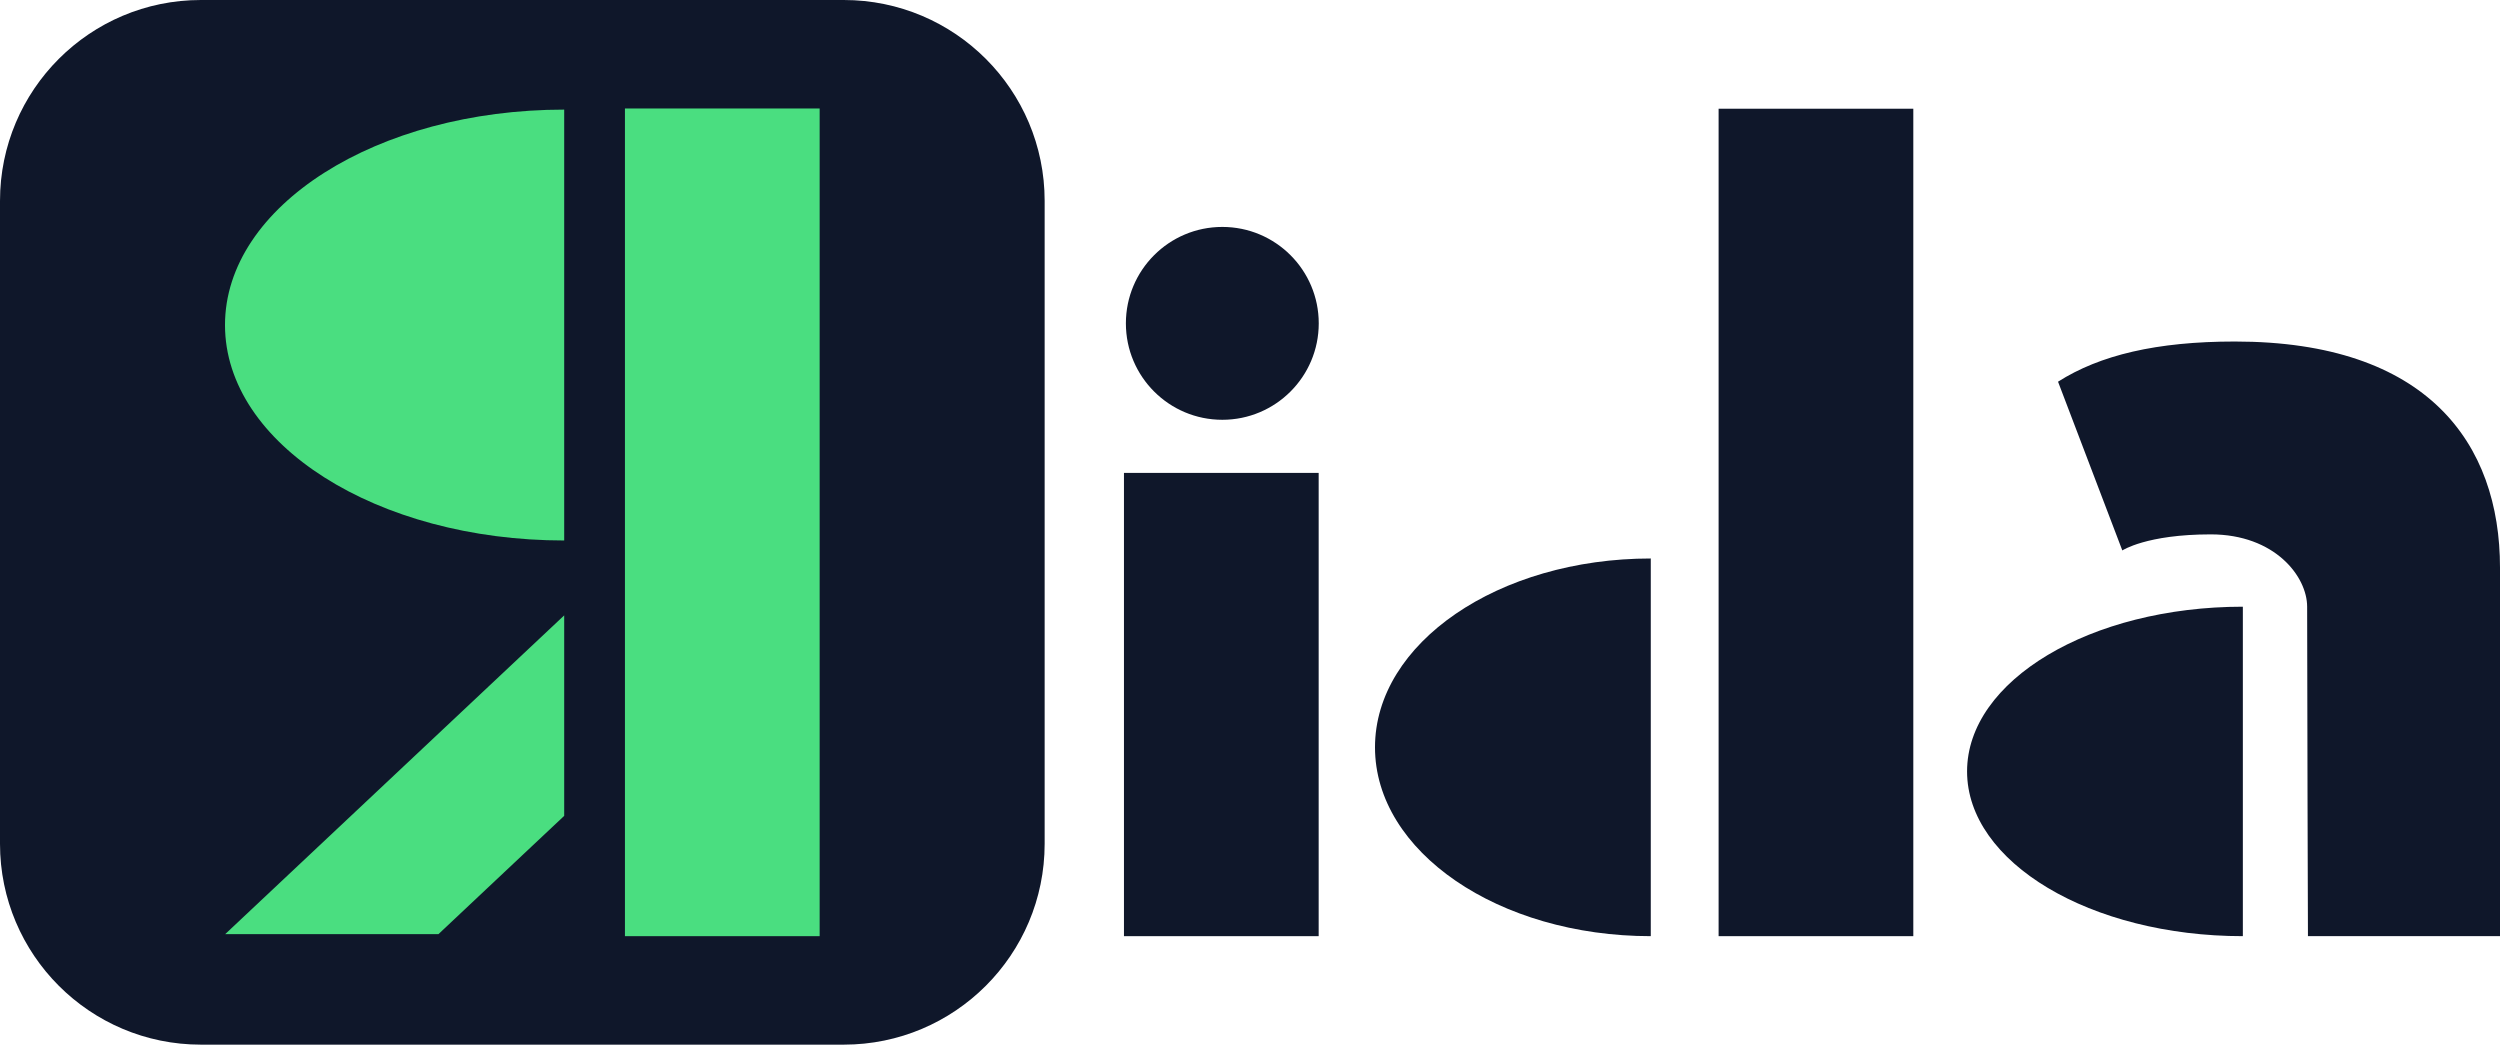
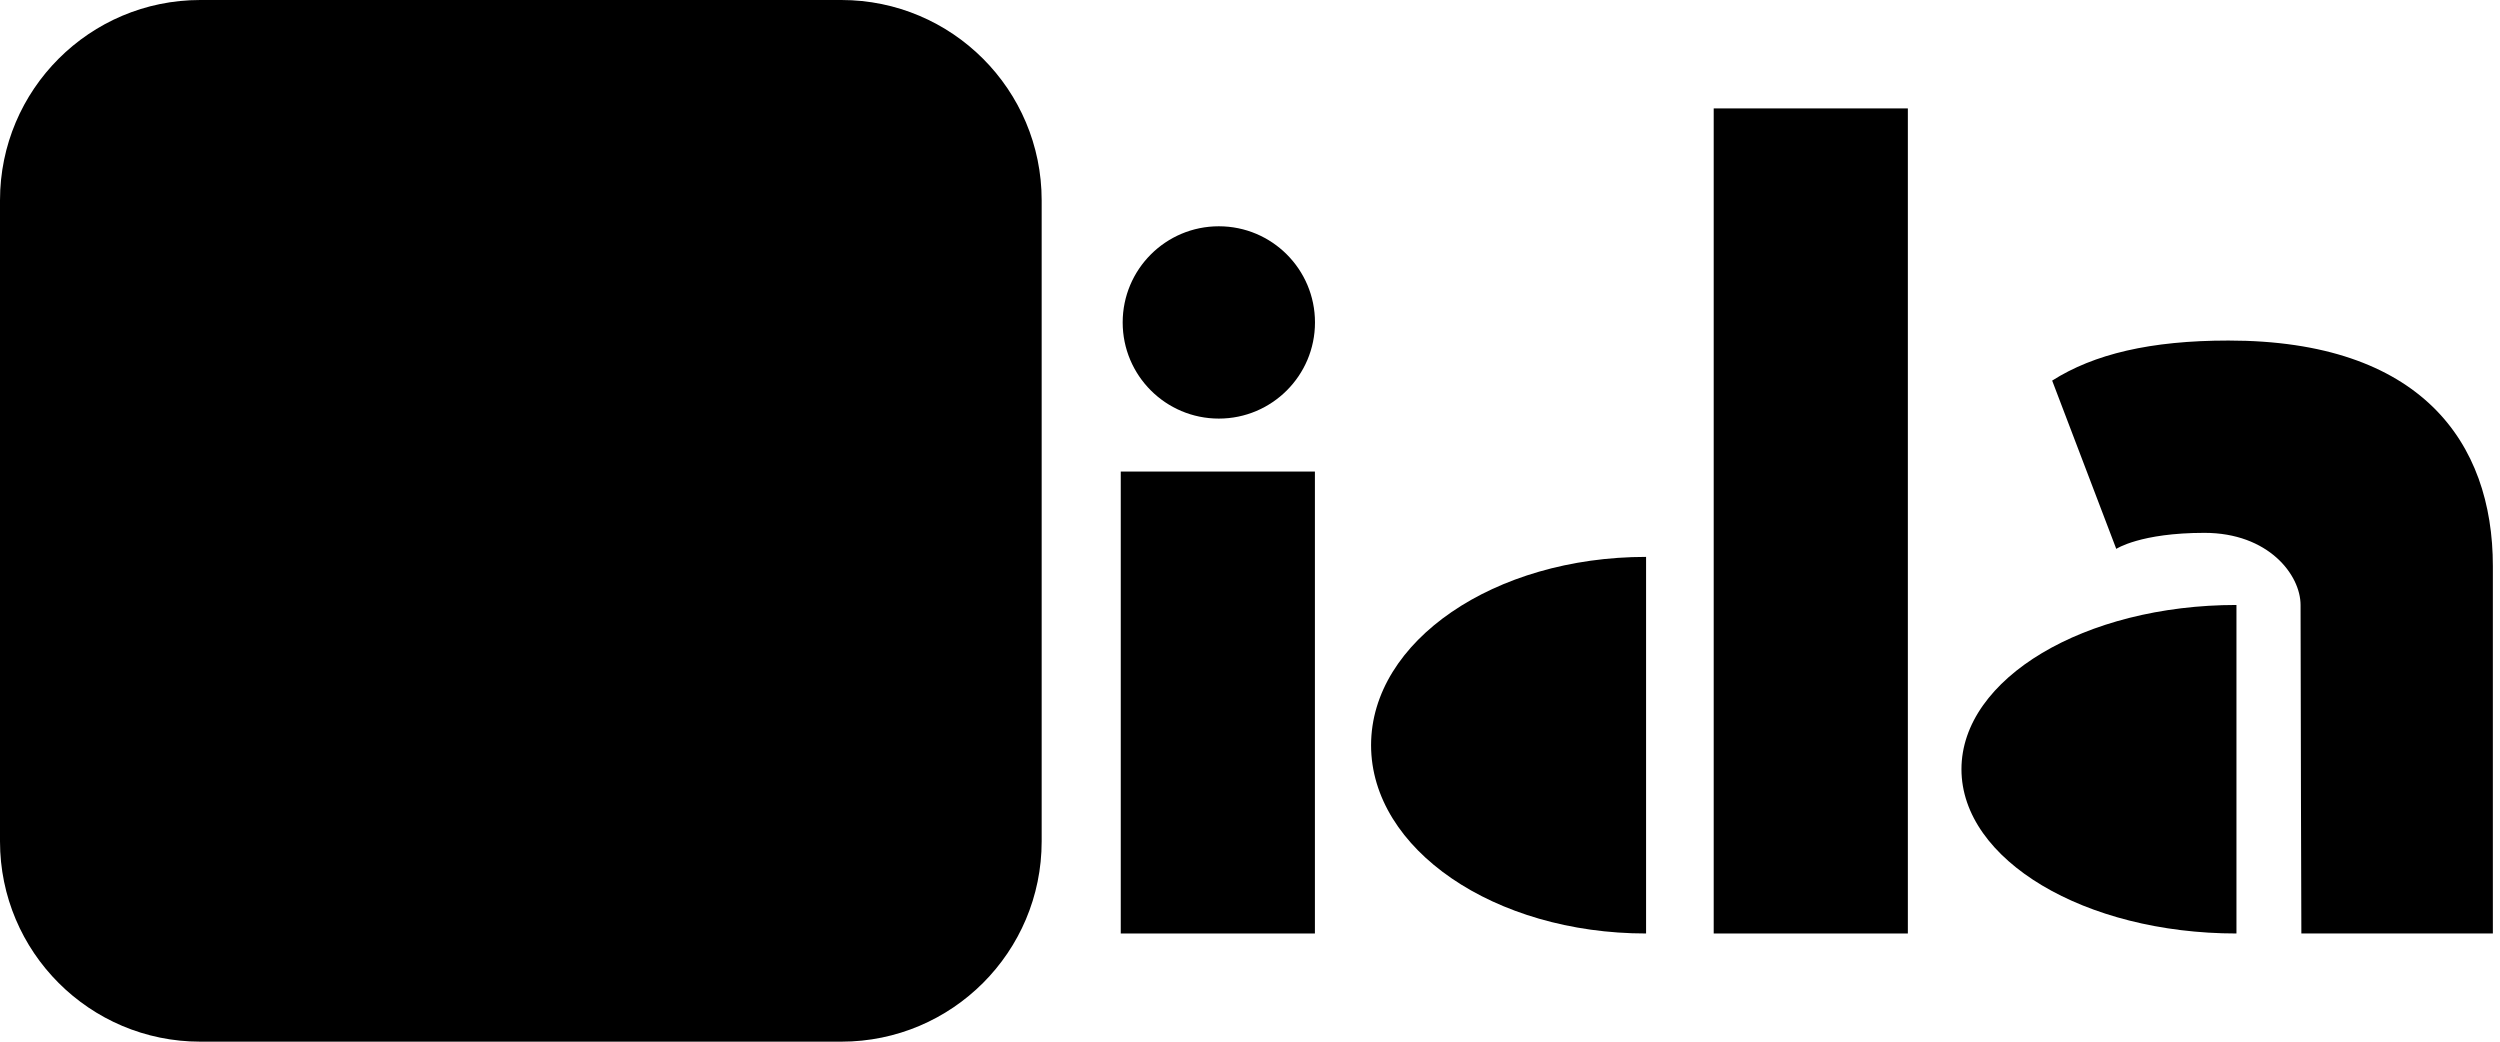
- <svg xmlns="http://www.w3.org/2000/svg" id="Text_Logo" viewBox="0 0 311.11 130">
-   <defs>
-     <style>
-       .background {
-         fill: #0f172a;
-       }
- 
-       .accent {
-         fill: #4ade80;
-       }
-     </style>
-   </defs>
+ <svg xmlns="http://www.w3.org/2000/svg" role="img" id="text_icon" viewBox="0 0 312 130">
  <g>
-     <rect class="background" width="130" height="130" rx="25" ry="25" />
-     <g>
-       <rect class="background" x="139.87" y="58.85" width="24.23" height="57.65" />
-       <circle class="background" cx="152.11" cy="40.24" r="12" />
-       <path class="background" d="M205.43,69.5c-18.96,0-34.32,10.52-34.32,23.5s15.37,23.5,34.32,23.5" />
-       <path class="background" d="M279.11,75.5c-18.96,0-34.32,9.18-34.32,20.5s15.37,20.5,34.32,20.5" />
-       <rect class="background" x="213.87" y="13.53" width="24.23" height="102.97" />
-       <path class="background" d="M275.11,66.5c8,0,12,5.25,12,9,0,10,.1,41,.1,41h23.9s0-45.55,0-45.85c0-15.5-9.03-28.15-33-28.15-9.73,0-16.8,1.69-22,5l8,21s3-2,11-2Z" />
+     <g id="background">
+       <rect fill="currentColor" width="130" height="130" rx="25" ry="25" />
+       <rect fill="currentColor" x="139.87" y="58.85" width="24.23" height="57.65" />
+       <circle fill="currentColor" cx="152.11" cy="40.24" r="12" />
+       <path fill="currentColor" d="M205.43,69.5c-18.96,0-34.32,10.52-34.32,23.5s15.37,23.5,34.32,23.5" />
+       <path fill="currentColor" d="M279.11,75.5c-18.96,0-34.32,9.18-34.32,20.5s15.37,20.5,34.32,20.5" />
+       <rect fill="currentColor" x="213.87" y="13.53" width="24.23" height="102.97" />
+       <path fill="currentColor" d="M275.11,66.5c8,0,12,5.25,12,9,0,10,.1,41,.1,41h23.9s0-45.55,0-45.85c0-15.5-9.03-28.15-33-28.15-9.73,0-16.8,1.69-22,5l8,21s3-2,11-2Z" />
    </g>
-     <g>
-       <rect class="accent" x="77.77" y="13.5" width="24.23" height="103" />
-       <path class="accent" d="M70.21,13.64c-23.31,0-42.21,12-42.21,26.81s18.9,26.81,42.21,26.81" />
-       <polygon class="accent" points="65.21 81.28 28.02 116.25 54.56 116.25 65.21 106.23 70.21 101.53 70.21 76.58 65.21 81.28" />
+     <g id="accent_logo">
+       <rect fill="currentColor" x="77.77" y="13.5" width="24.23" height="103" />
+       <path fill="currentColor" d="M70.21,13.64c-23.31,0-42.21,12-42.21,26.81s18.9,26.81,42.21,26.81" />
+       <polygon fill="currentColor" points="65.21 81.28 28.02 116.25 54.56 116.25 65.21 106.23 70.21 101.53 70.21 76.58 65.21 81.28" />
    </g>
  </g>
</svg>
